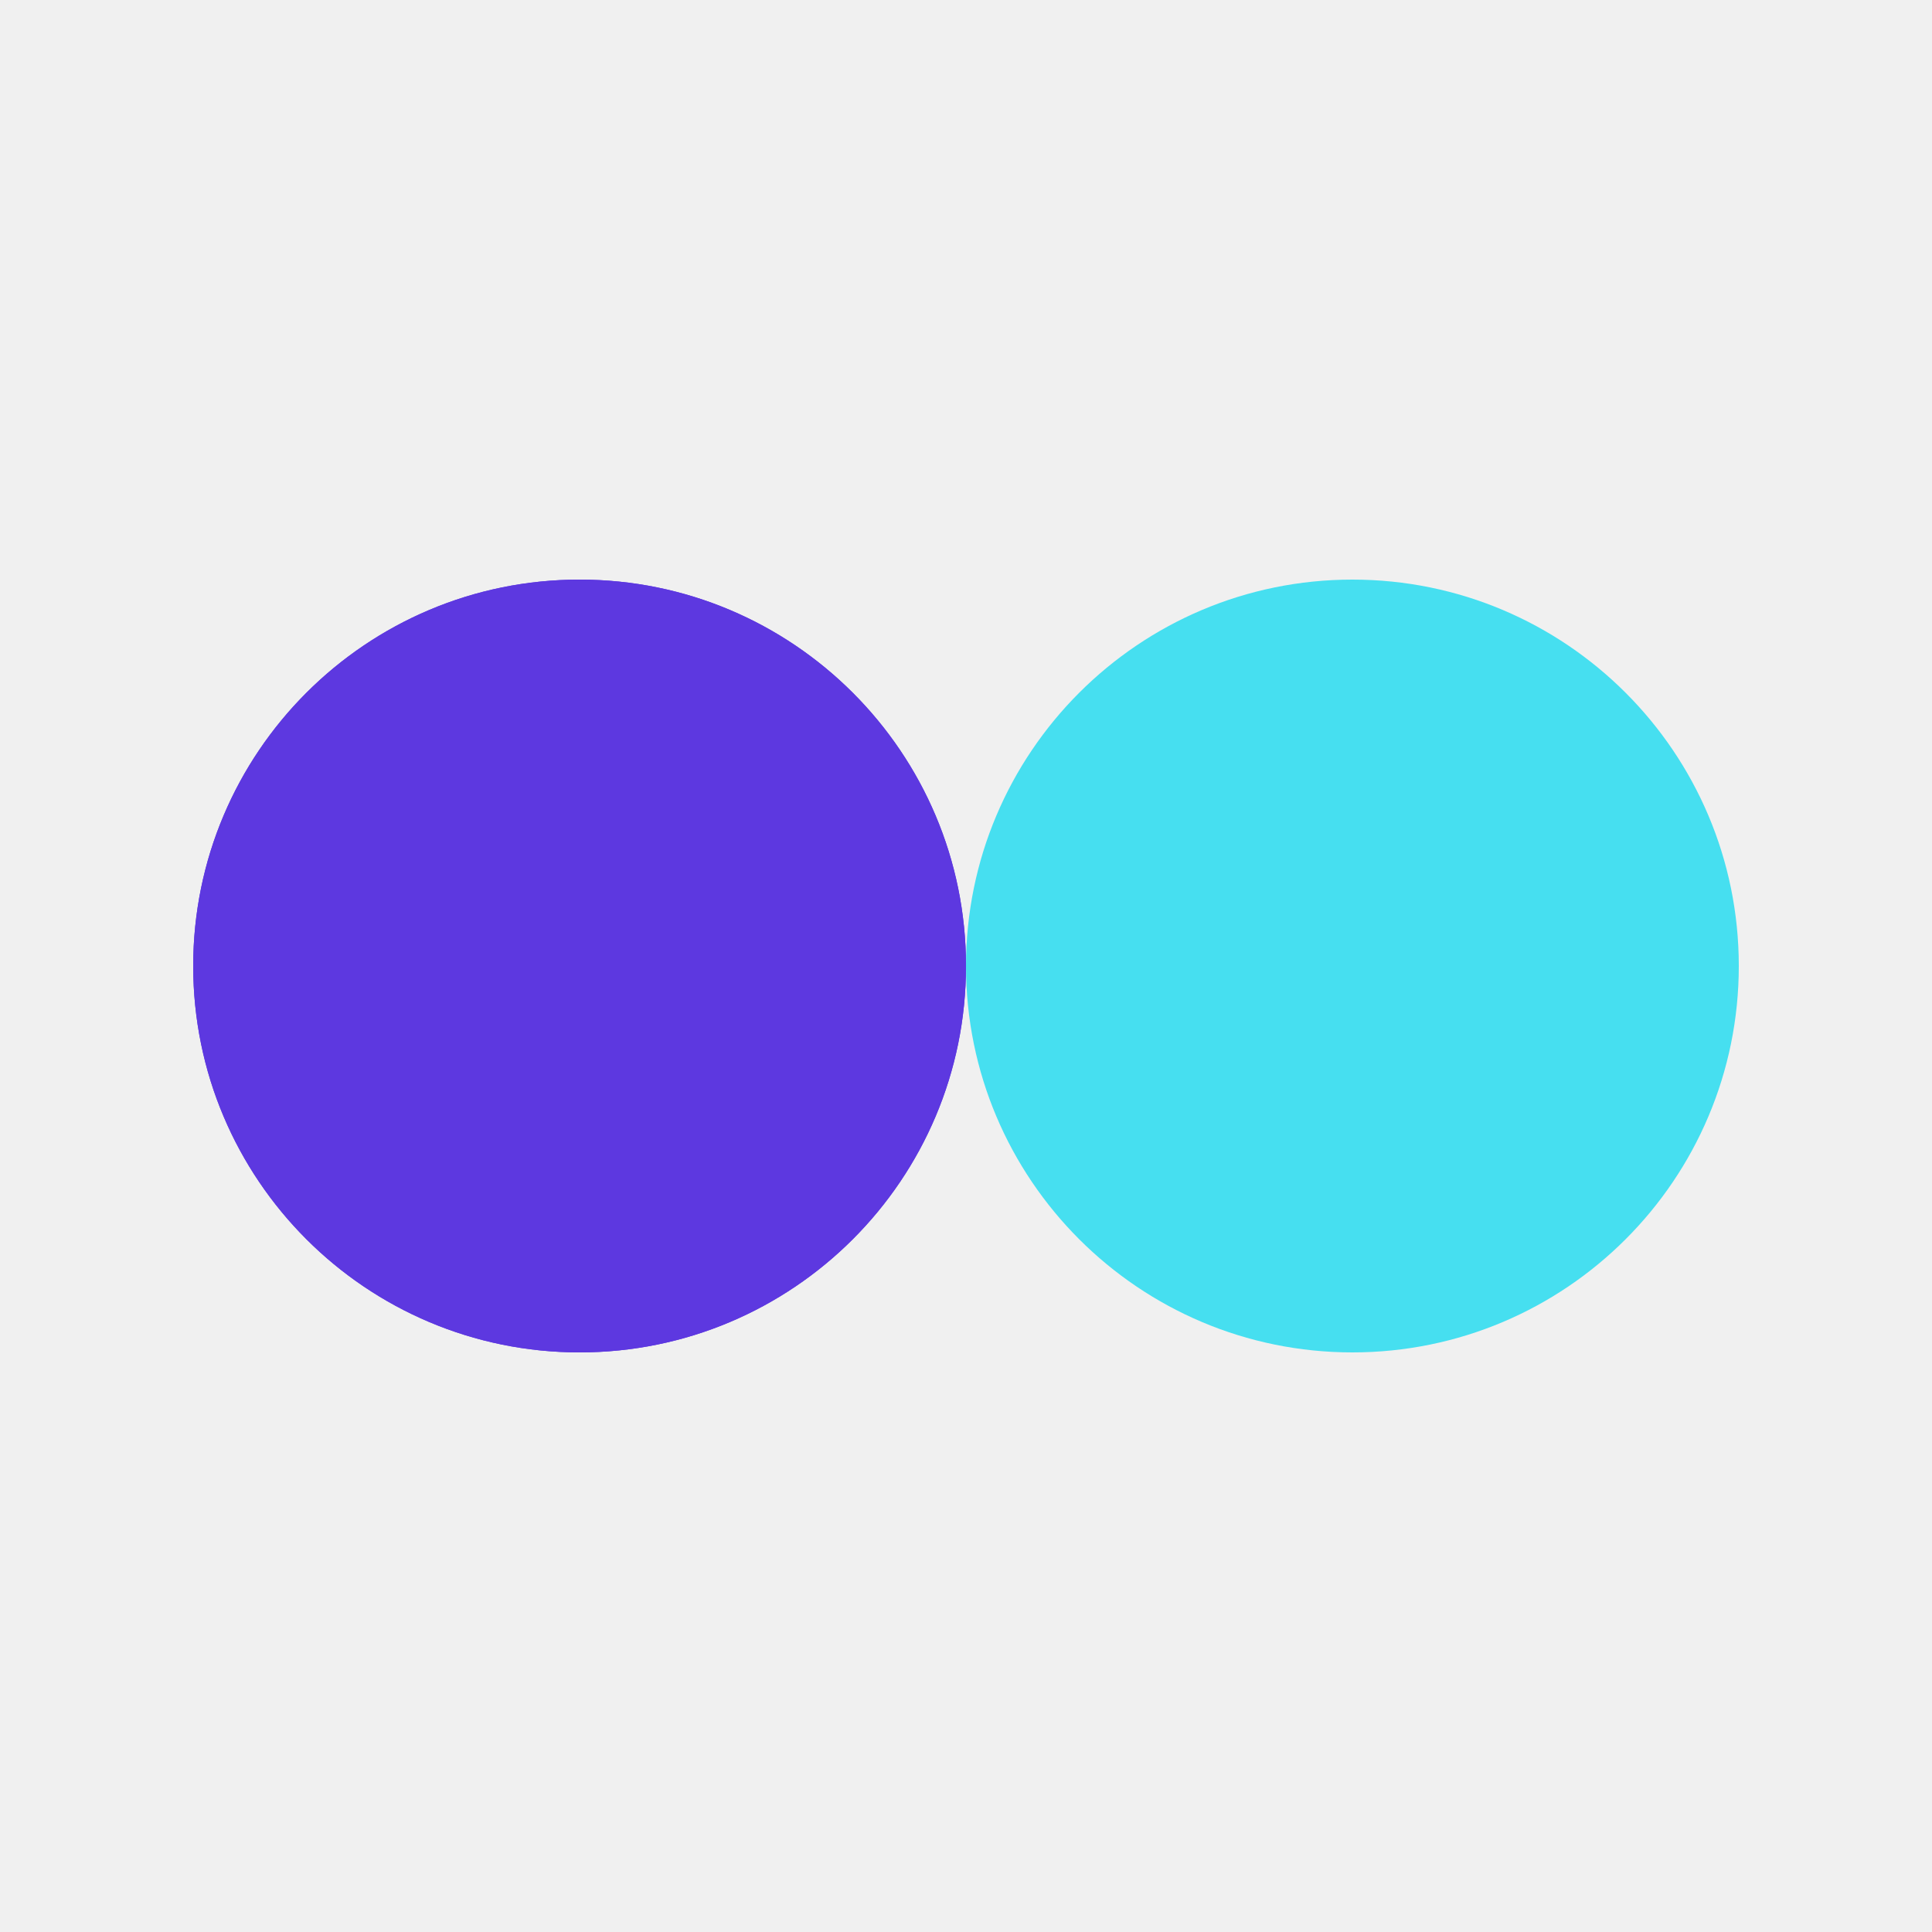
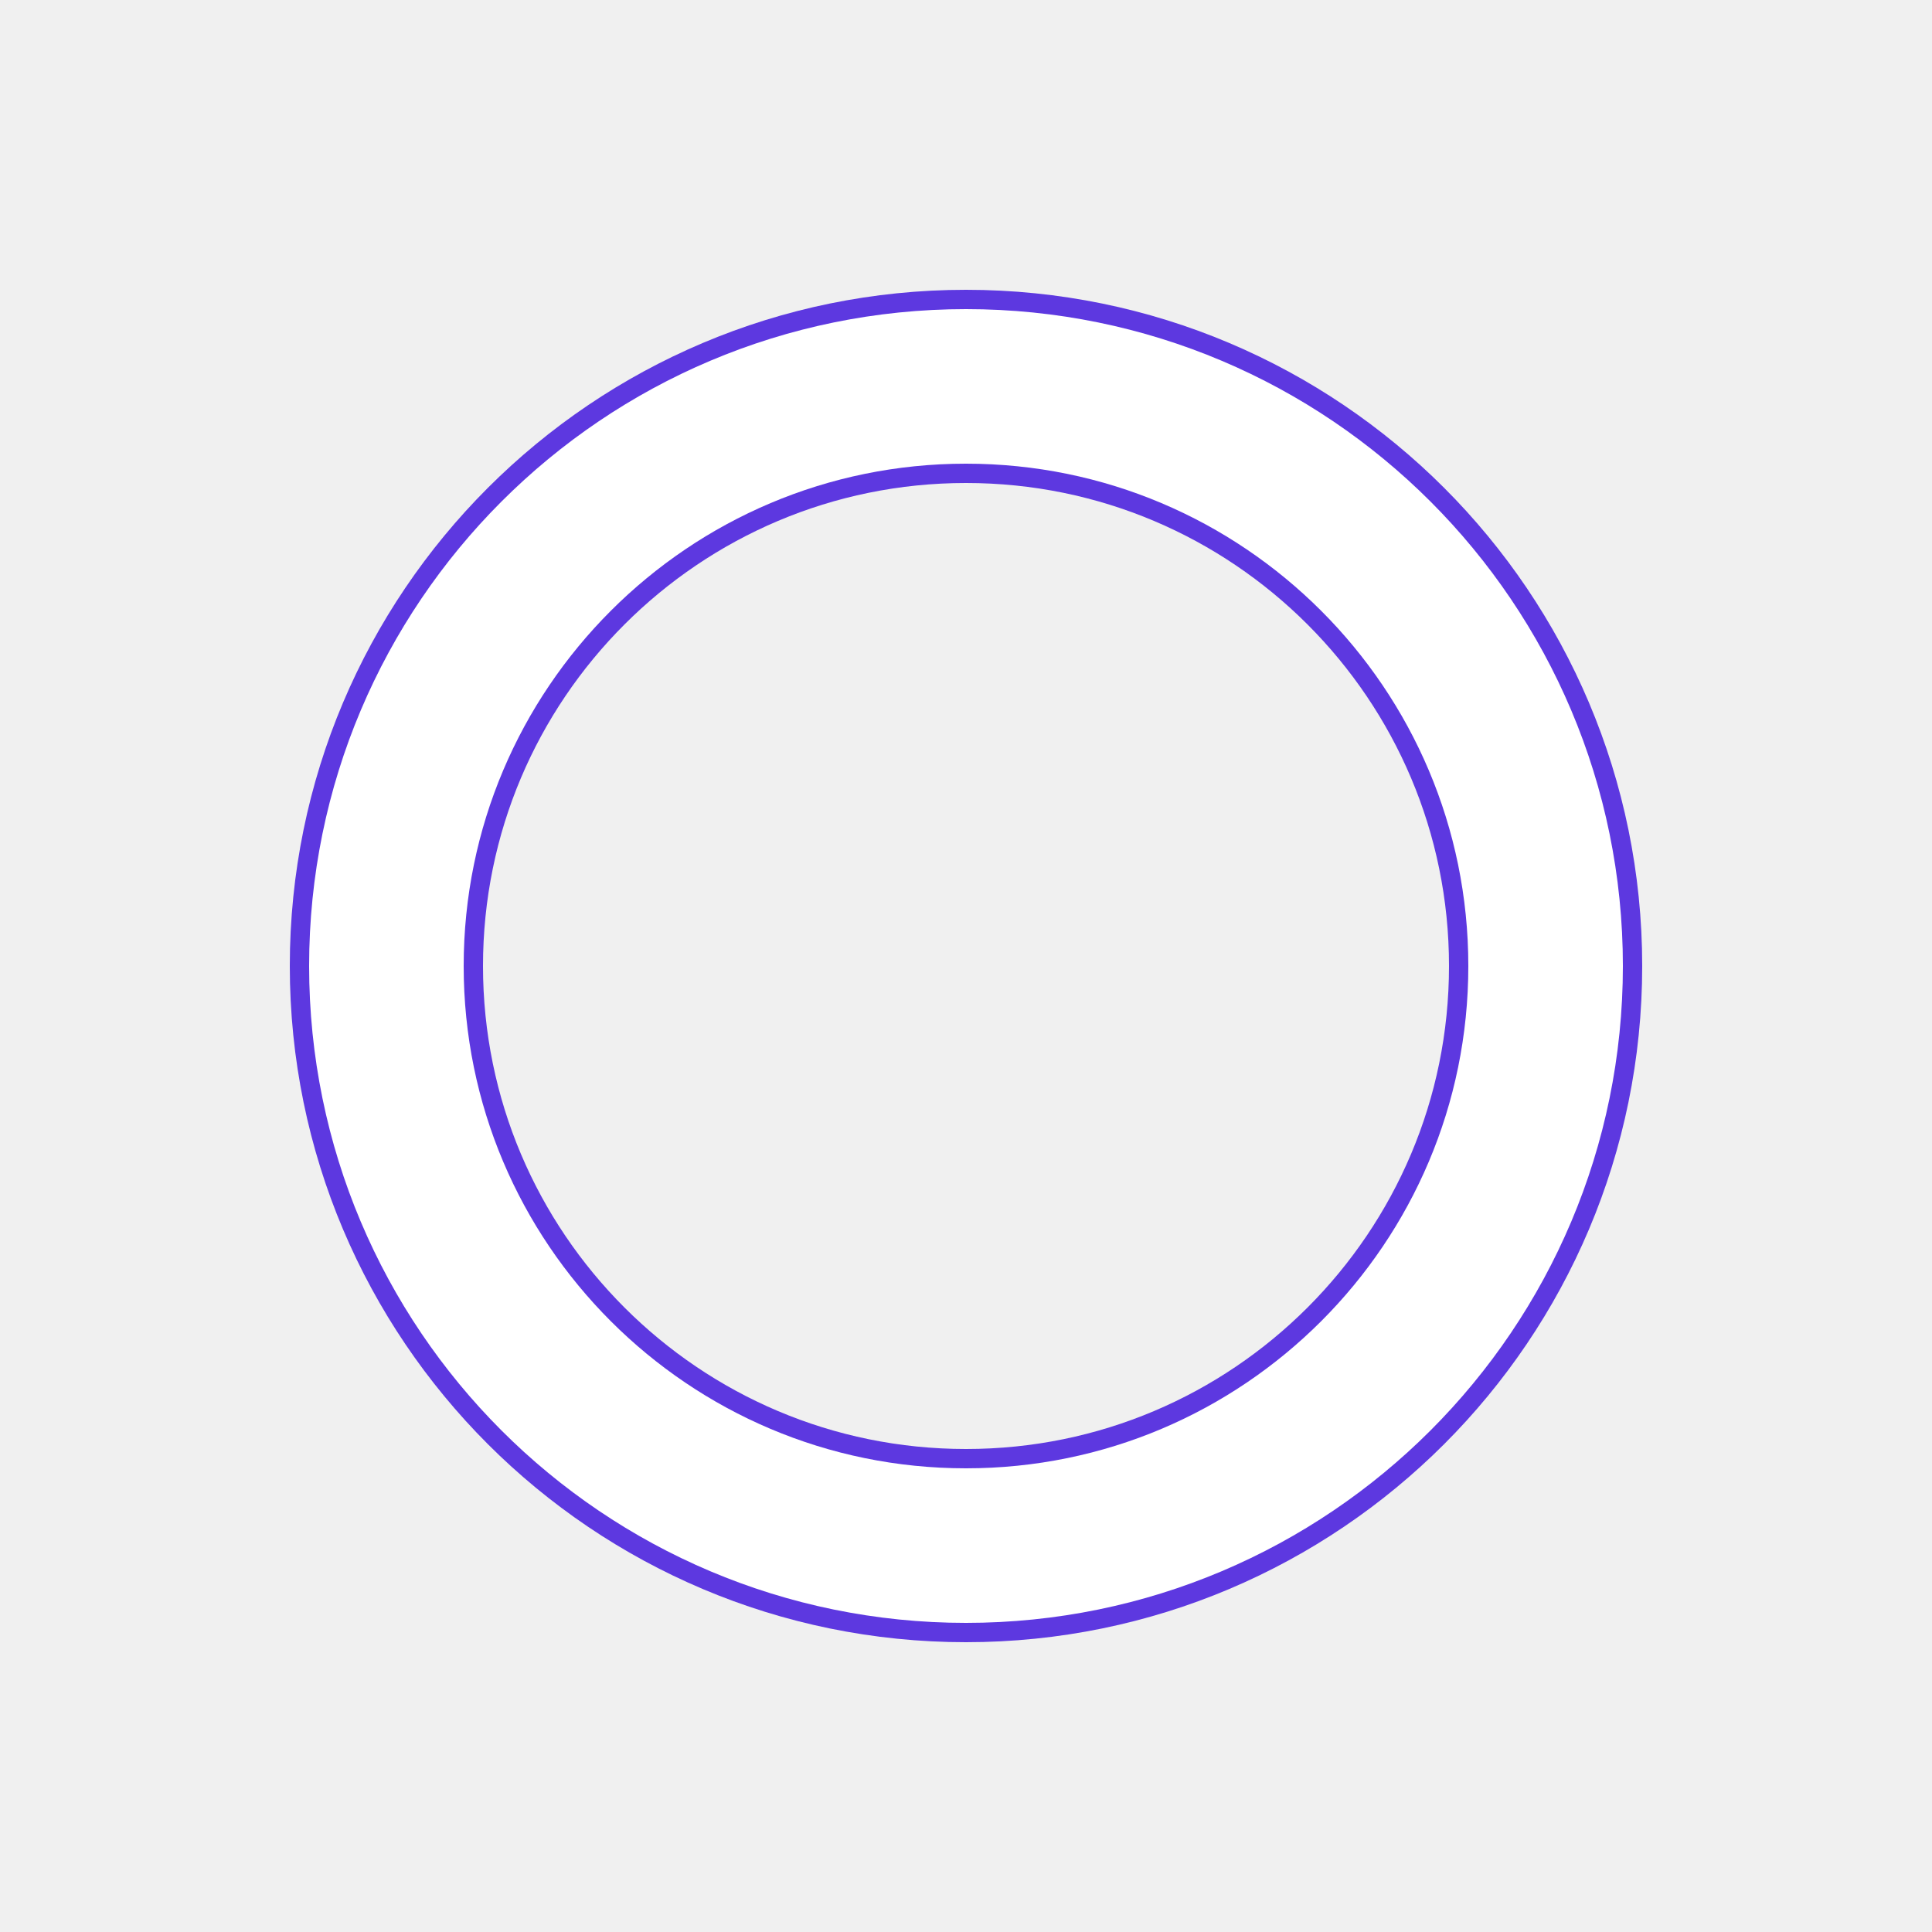
- <svg xmlns="http://www.w3.org/2000/svg" style="margin: auto; background: none; display: block; shape-rendering: auto;" width="200px" height="200px" viewBox="0 0 100 100" preserveAspectRatio="xMidYMid">
-   <circle cx="30" cy="50" fill="#5d38e0" r="20">
-     <animate attributeName="cx" repeatCount="indefinite" dur="1s" keyTimes="0;0.5;1" values="30;70;30" begin="-0.5s" />
-   </circle>
-   <circle cx="70" cy="50" fill="#46dff0" r="20">
-     <animate attributeName="cx" repeatCount="indefinite" dur="1s" keyTimes="0;0.5;1" values="30;70;30" begin="0s" />
-   </circle>
-   <circle cx="30" cy="50" fill="#5d38e0" r="20">
-     <animate attributeName="cx" repeatCount="indefinite" dur="1s" keyTimes="0;0.5;1" values="30;70;30" begin="-0.5s" />
-     <animate attributeName="fill-opacity" values="0;0;1;1" calcMode="discrete" keyTimes="0;0.499;0.5;1" dur="1s" repeatCount="indefinite" />
+ <svg xmlns="http://www.w3.org/2000/svg" style="margin: auto; background: none; display: block;" width="200px" height="200px" viewBox="0 0 100 100" preserveAspectRatio="xMidYMid">
+   <circle cx="50" cy="50" r="30" stroke="#5d38e0" stroke-width="10" fill="none" />
+   <circle cx="50" cy="50" r="30" stroke="#ffffff" stroke-width="8" stroke-linecap="round" fill="none">
+     <animateTransform attributeName="transform" type="rotate" repeatCount="indefinite" dur="1s" values="0 50 50;180 50 50;720 50 50" keyTimes="0;0.5;1" />
+     <animate attributeName="stroke-dasharray" repeatCount="indefinite" dur="1s" values="18.85 169.646;94.248 94.248;18.85 169.646" keyTimes="0;0.5;1" />
  </circle>
</svg>
